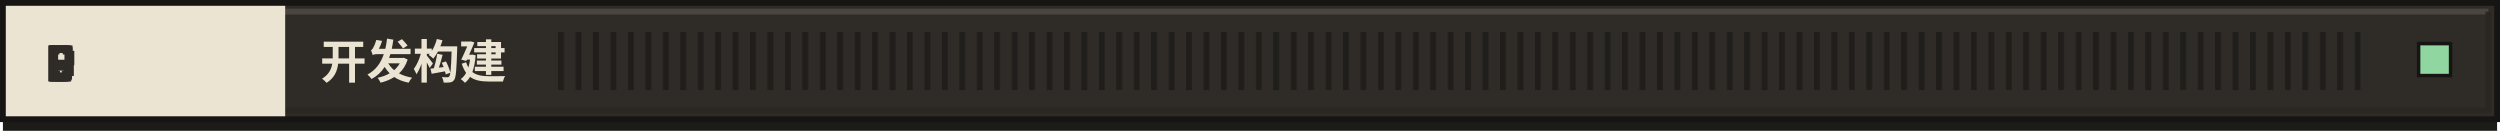
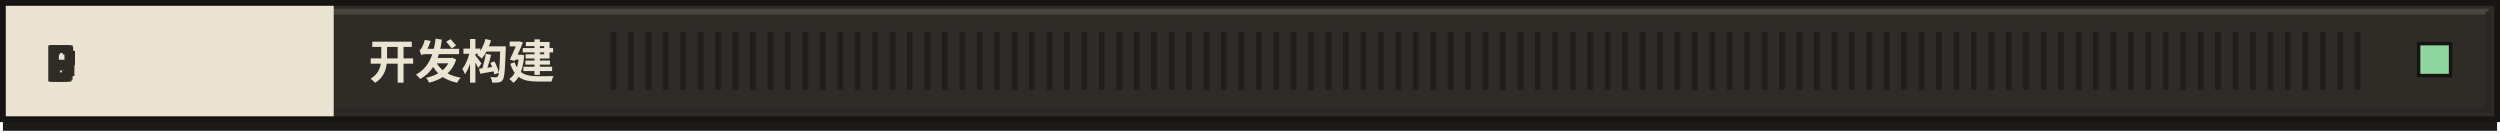
<svg xmlns="http://www.w3.org/2000/svg" viewBox="0 0 860 46" width="860" role="img" aria-label="开发构建 · DEVELOP">
  <defs>
    <style>.c{font-family:"Microsoft YaHei UI","PingFang SC","Noto Sans SC","Microsoft YaHei",sans-serif;font-weight:700}</style>
    <pattern id="vent" width="6" height="20" patternUnits="userSpaceOnUse">
      <rect width="2" height="20" fill="#1d1b18" />
    </pattern>
  </defs>
  <rect x="1" y="5" width="858" height="40" fill="#1d1b18" />
  <rect x="1" y="1" width="858" height="40" fill="#2f2c28" stroke="#171513" stroke-width="2" />
  <path d="M4 39V4H856" fill="none" stroke="#4a453f" stroke-width="2" />
  <path d="M856 4V38H4" fill="none" stroke="#2a2723" stroke-width="2" />
-   <rect x="2" y="2" width="96.1" height="38" fill="#ebe4d2" />
+   <rect x="2" y="2" width="112.8" height="38" fill="#ebe4d2" />
  <g transform="translate(16.00 28.00) scale(0.01625 -0.01625)" fill="#2f2c28">
    <path transform="translate(0.00)" d="M342 190H380V570H342V608H190V152H342ZM38 760H418V722H494V646H532V114H494V38H418V0H38Z" />
-     <path transform="translate(9.88)" d="M190 152H494V0H38V760H494V608H190V456H418V304H190Z" />
-     <path transform="translate(19.14)" d="M114 152H76V190H38V760H190V266H228V228H266V190H304V228H342V266H380V760H532V190H494V152H456V114H418V76H380V38H342V0H228V38H190V76H152V114H114Z" />
-     <path transform="translate(29.02)" d="M190 152H494V0H38V760H494V608H190V456H418V304H190Z" />
-     <path transform="translate(38.29)" d="M190 152H418V0H38V760H190Z" />
-     <path transform="translate(46.31)" d="M228 152H342V190H380V570H342V608H228V570H190V190H228ZM38 646H76V722H152V760H418V722H494V646H532V114H494V38H418V0H152V38H76V114H38Z" />
-     <path transform="translate(56.19)" d="M190 380H342V418H380V570H342V608H190ZM38 760H418V722H494V646H532V342H494V266H418V228H190V0H38Z" />
+     <path transform="translate(12.27)" d="M190 152H494V0H38V760H494V608H190V456H418V304H190Z" />
+     <path transform="translate(23.92)" d="M114 152H76V190H38V760H190V266H228V228H266V190H304V228H342V266H380V760H532V190H494V152H456V114H418V76H380V38H342V0H228V38H190V76H152V114H114Z" />
+     <path transform="translate(36.19)" d="M190 152H494V0H38V760H494V608H190V456H418V304H190Z" />
+     <path transform="translate(47.84)" d="M190 152H418V0H38V760H190Z" />
+     <path transform="translate(58.26)" d="M228 152H342V190H380V570H342V608H228V570H190V190H228ZM38 646H76V722H152V760H418V722H494V646H532V114H494V38H418V0H152V38H76V114H38Z" />
+     <path transform="translate(70.53)" d="M190 380H342V418H380V570H342V608H190ZM38 760H418V722H494V646H532V342H494V266H418V228H190V0H38Z" />
  </g>
-   <text class="c" x="110.1" y="27" font-size="16" fill="#ebe4d2">开发构建</text>
-   <rect x="190.1" y="11" width="625.9" height="20" fill="url(#vent)" opacity=".85" />
+   <text class="c" x="126.8" y="27" font-size="16" fill="#ebe4d2">开发构建</text>
+   <rect x="206.8" y="11" width="609.2" height="20" fill="url(#vent)" opacity=".85" />
  <rect x="832" y="15" width="11" height="11" fill="#8fd6a0" stroke="#171513" stroke-width="1.2" />
</svg>
